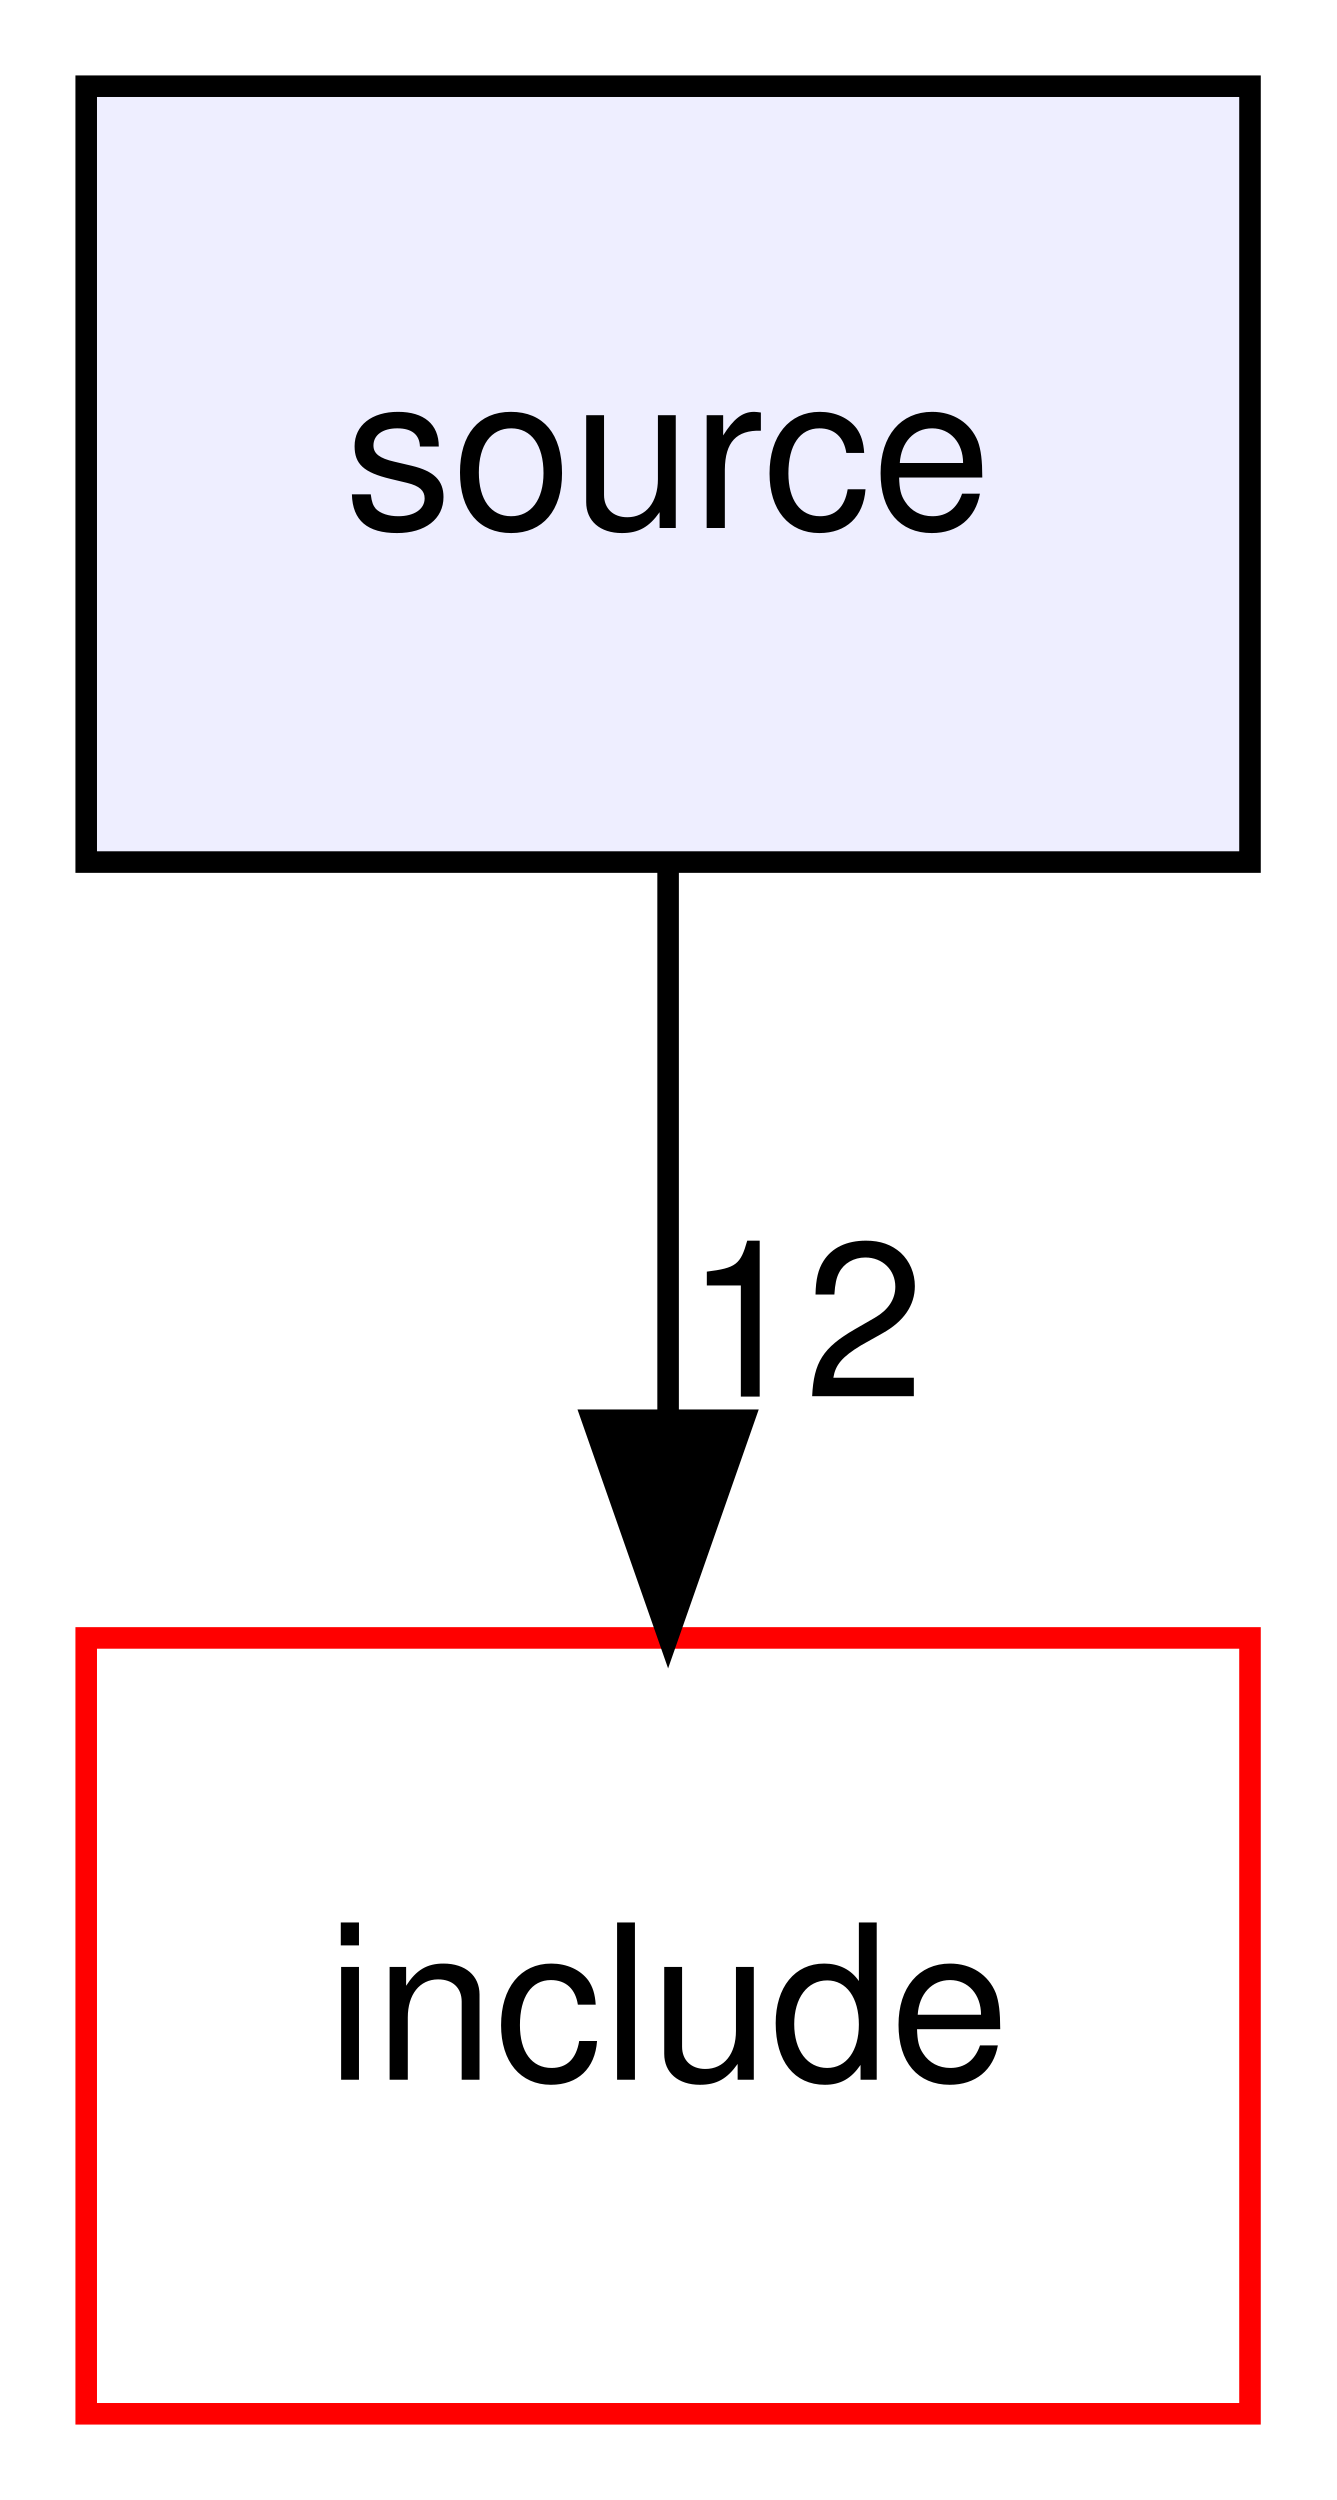
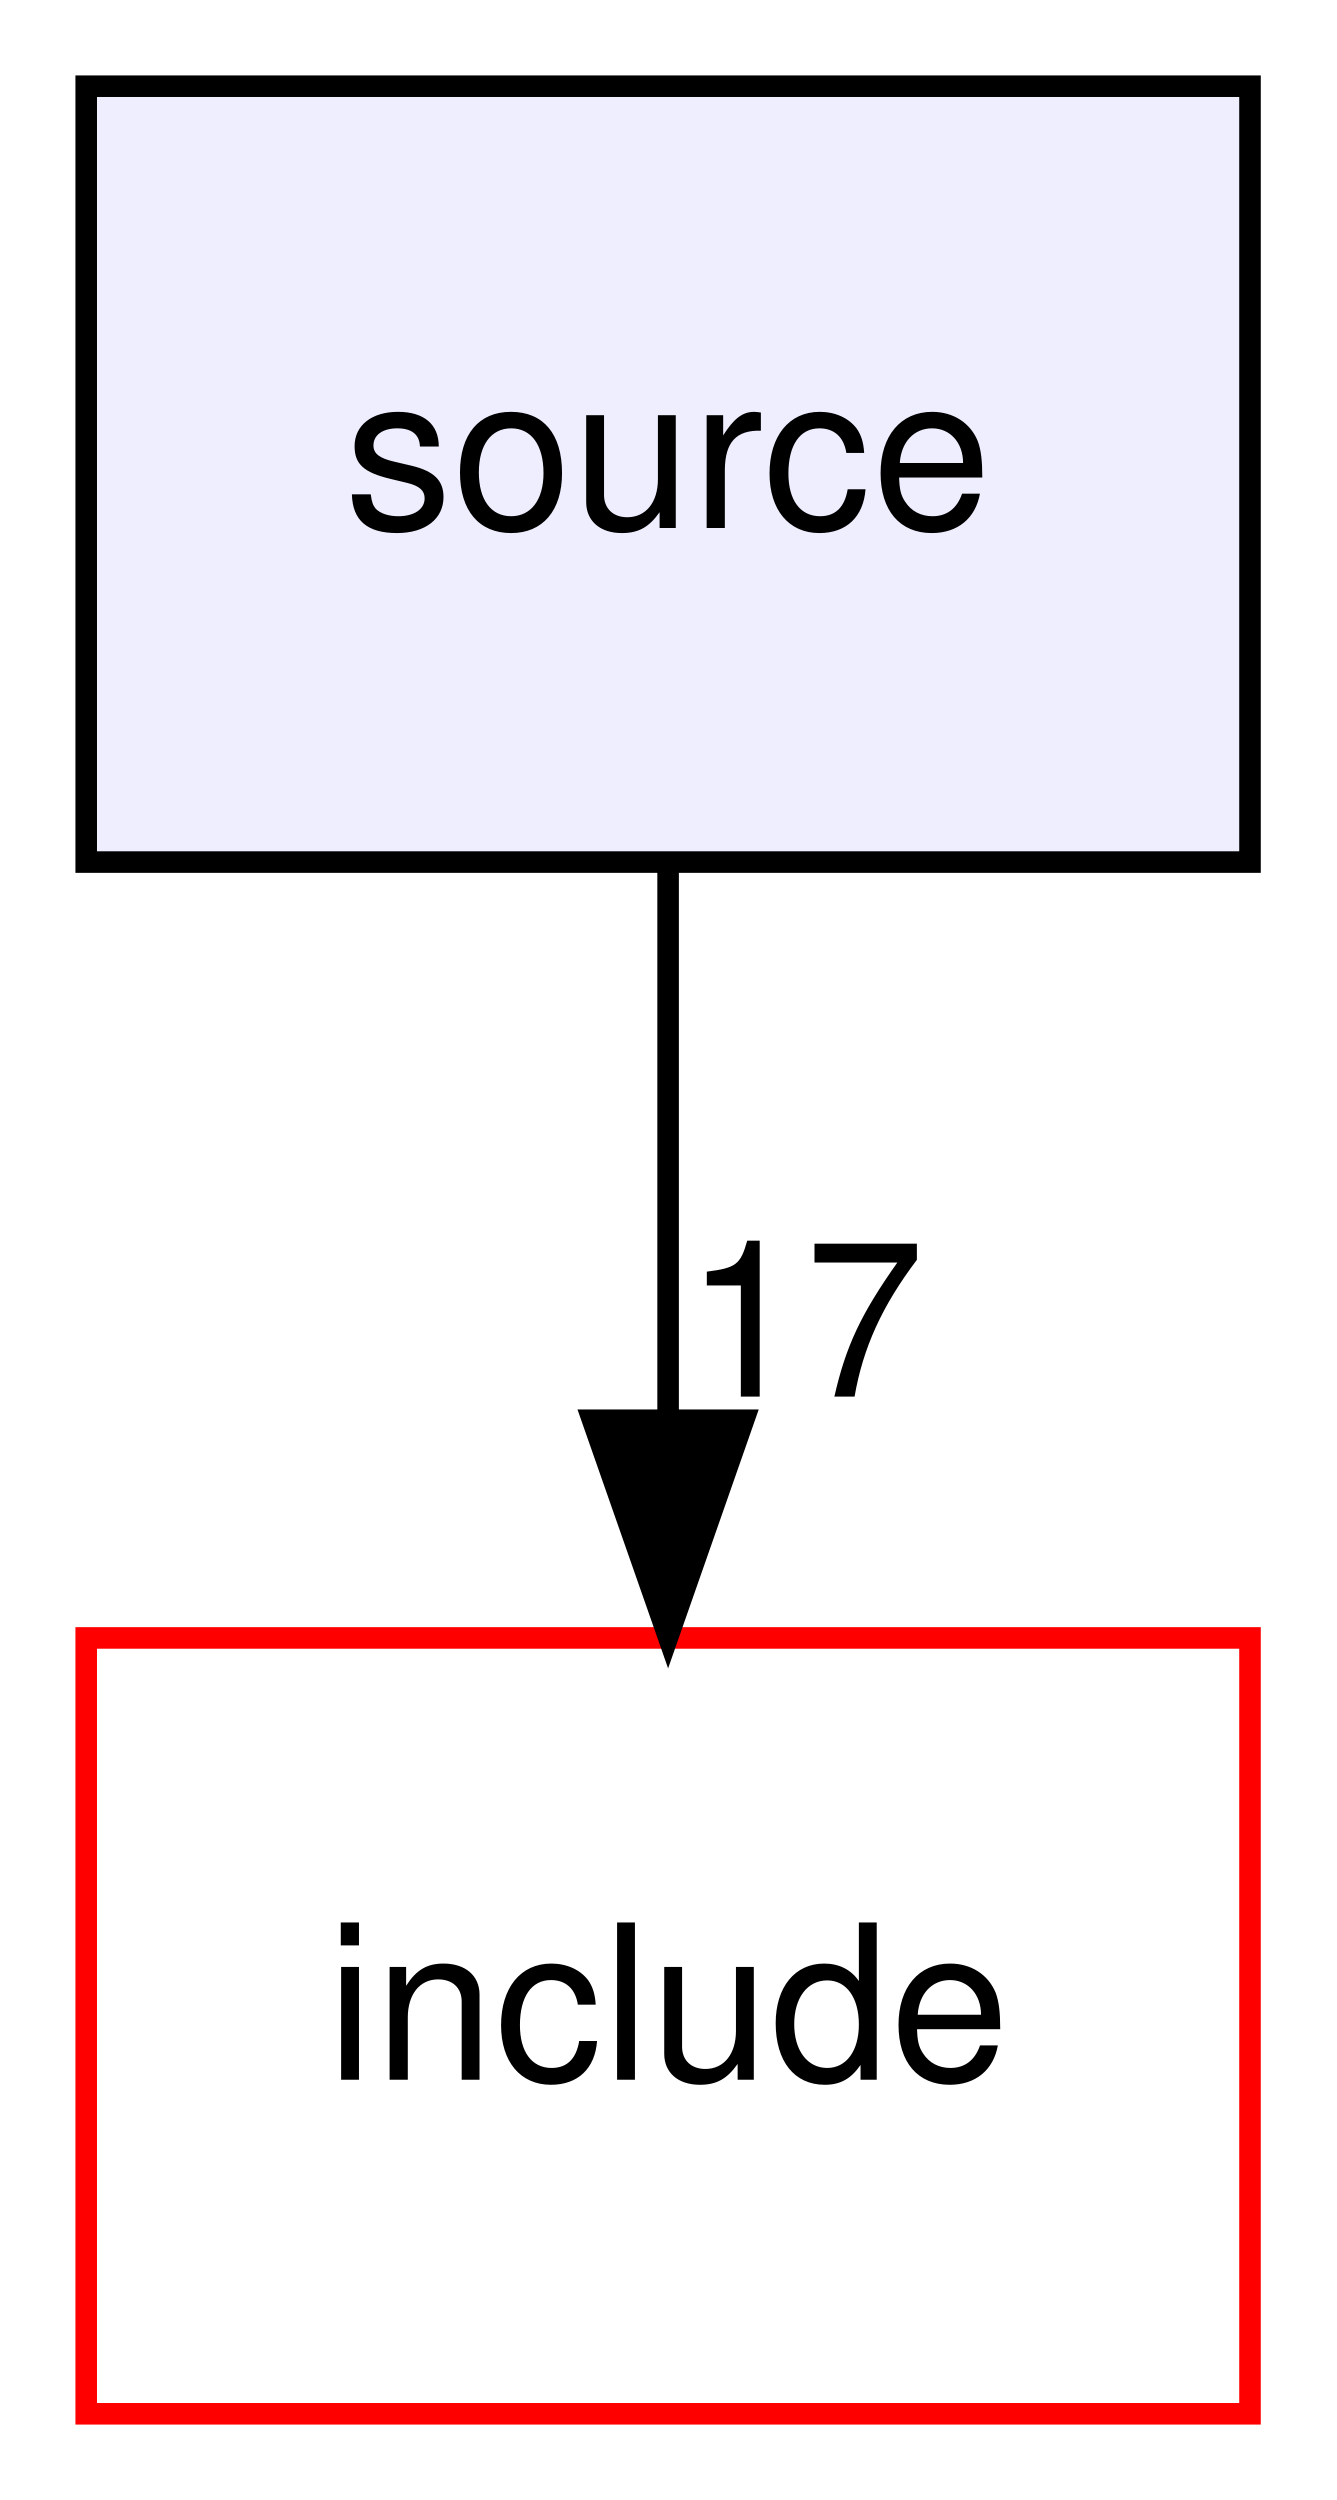
<svg xmlns="http://www.w3.org/2000/svg" xmlns:xlink="http://www.w3.org/1999/xlink" width="62pt" height="116pt" viewBox="0.00 0.00 62.00 116.00">
  <g id="graph0" class="graph" transform="scale(1 1) rotate(0) translate(4 112)">
    <g id="node1" class="node">
      <g id="a_node1">
        <a xlink:href="dir_b2f33c71d4aa5e7af42a1ca61ff5af1b.html" target="_top" xlink:title="source">
          <polygon fill="#eeeeff" stroke="black" points="54,-108 0,-108 0,-72 54,-72 54,-108" />
          <text text-anchor="middle" x="27" y="-87.5" font-family="Helvetica,sans-Serif" font-size="10.00">source</text>
        </a>
      </g>
    </g>
    <g id="node2" class="node">
      <g id="a_node2">
        <a xlink:href="dir_d44c64559bbebec7f509842c48db8b23.html" target="_top" xlink:title="include">
          <polygon fill="none" stroke="red" points="54,-36 0,-36 0,0 54,0 54,-36" />
          <text text-anchor="middle" x="27" y="-15.5" font-family="Helvetica,sans-Serif" font-size="10.00">include</text>
        </a>
      </g>
    </g>
    <g id="edge1" class="edge">
      <path fill="none" stroke="black" d="M27,-71.7C27,-63.98 27,-54.71 27,-46.11" />
      <polygon fill="black" stroke="black" points="30.5,-46.1 27,-36.1 23.5,-46.1 30.5,-46.1" />
      <g id="a_edge1-headlabel">
-         <a xlink:href="dir_000003_000001.html" target="_top" xlink:title="12">
-           <text text-anchor="middle" x="33.34" y="-47.2" font-family="Helvetica,sans-Serif" font-size="10.00">12</text>
+         <a xlink:href="dir_000004_000001.html" target="_top" xlink:title="17">
+           <text text-anchor="middle" x="33.34" y="-47.2" font-family="Helvetica,sans-Serif" font-size="10.00">17</text>
        </a>
      </g>
    </g>
  </g>
</svg>
